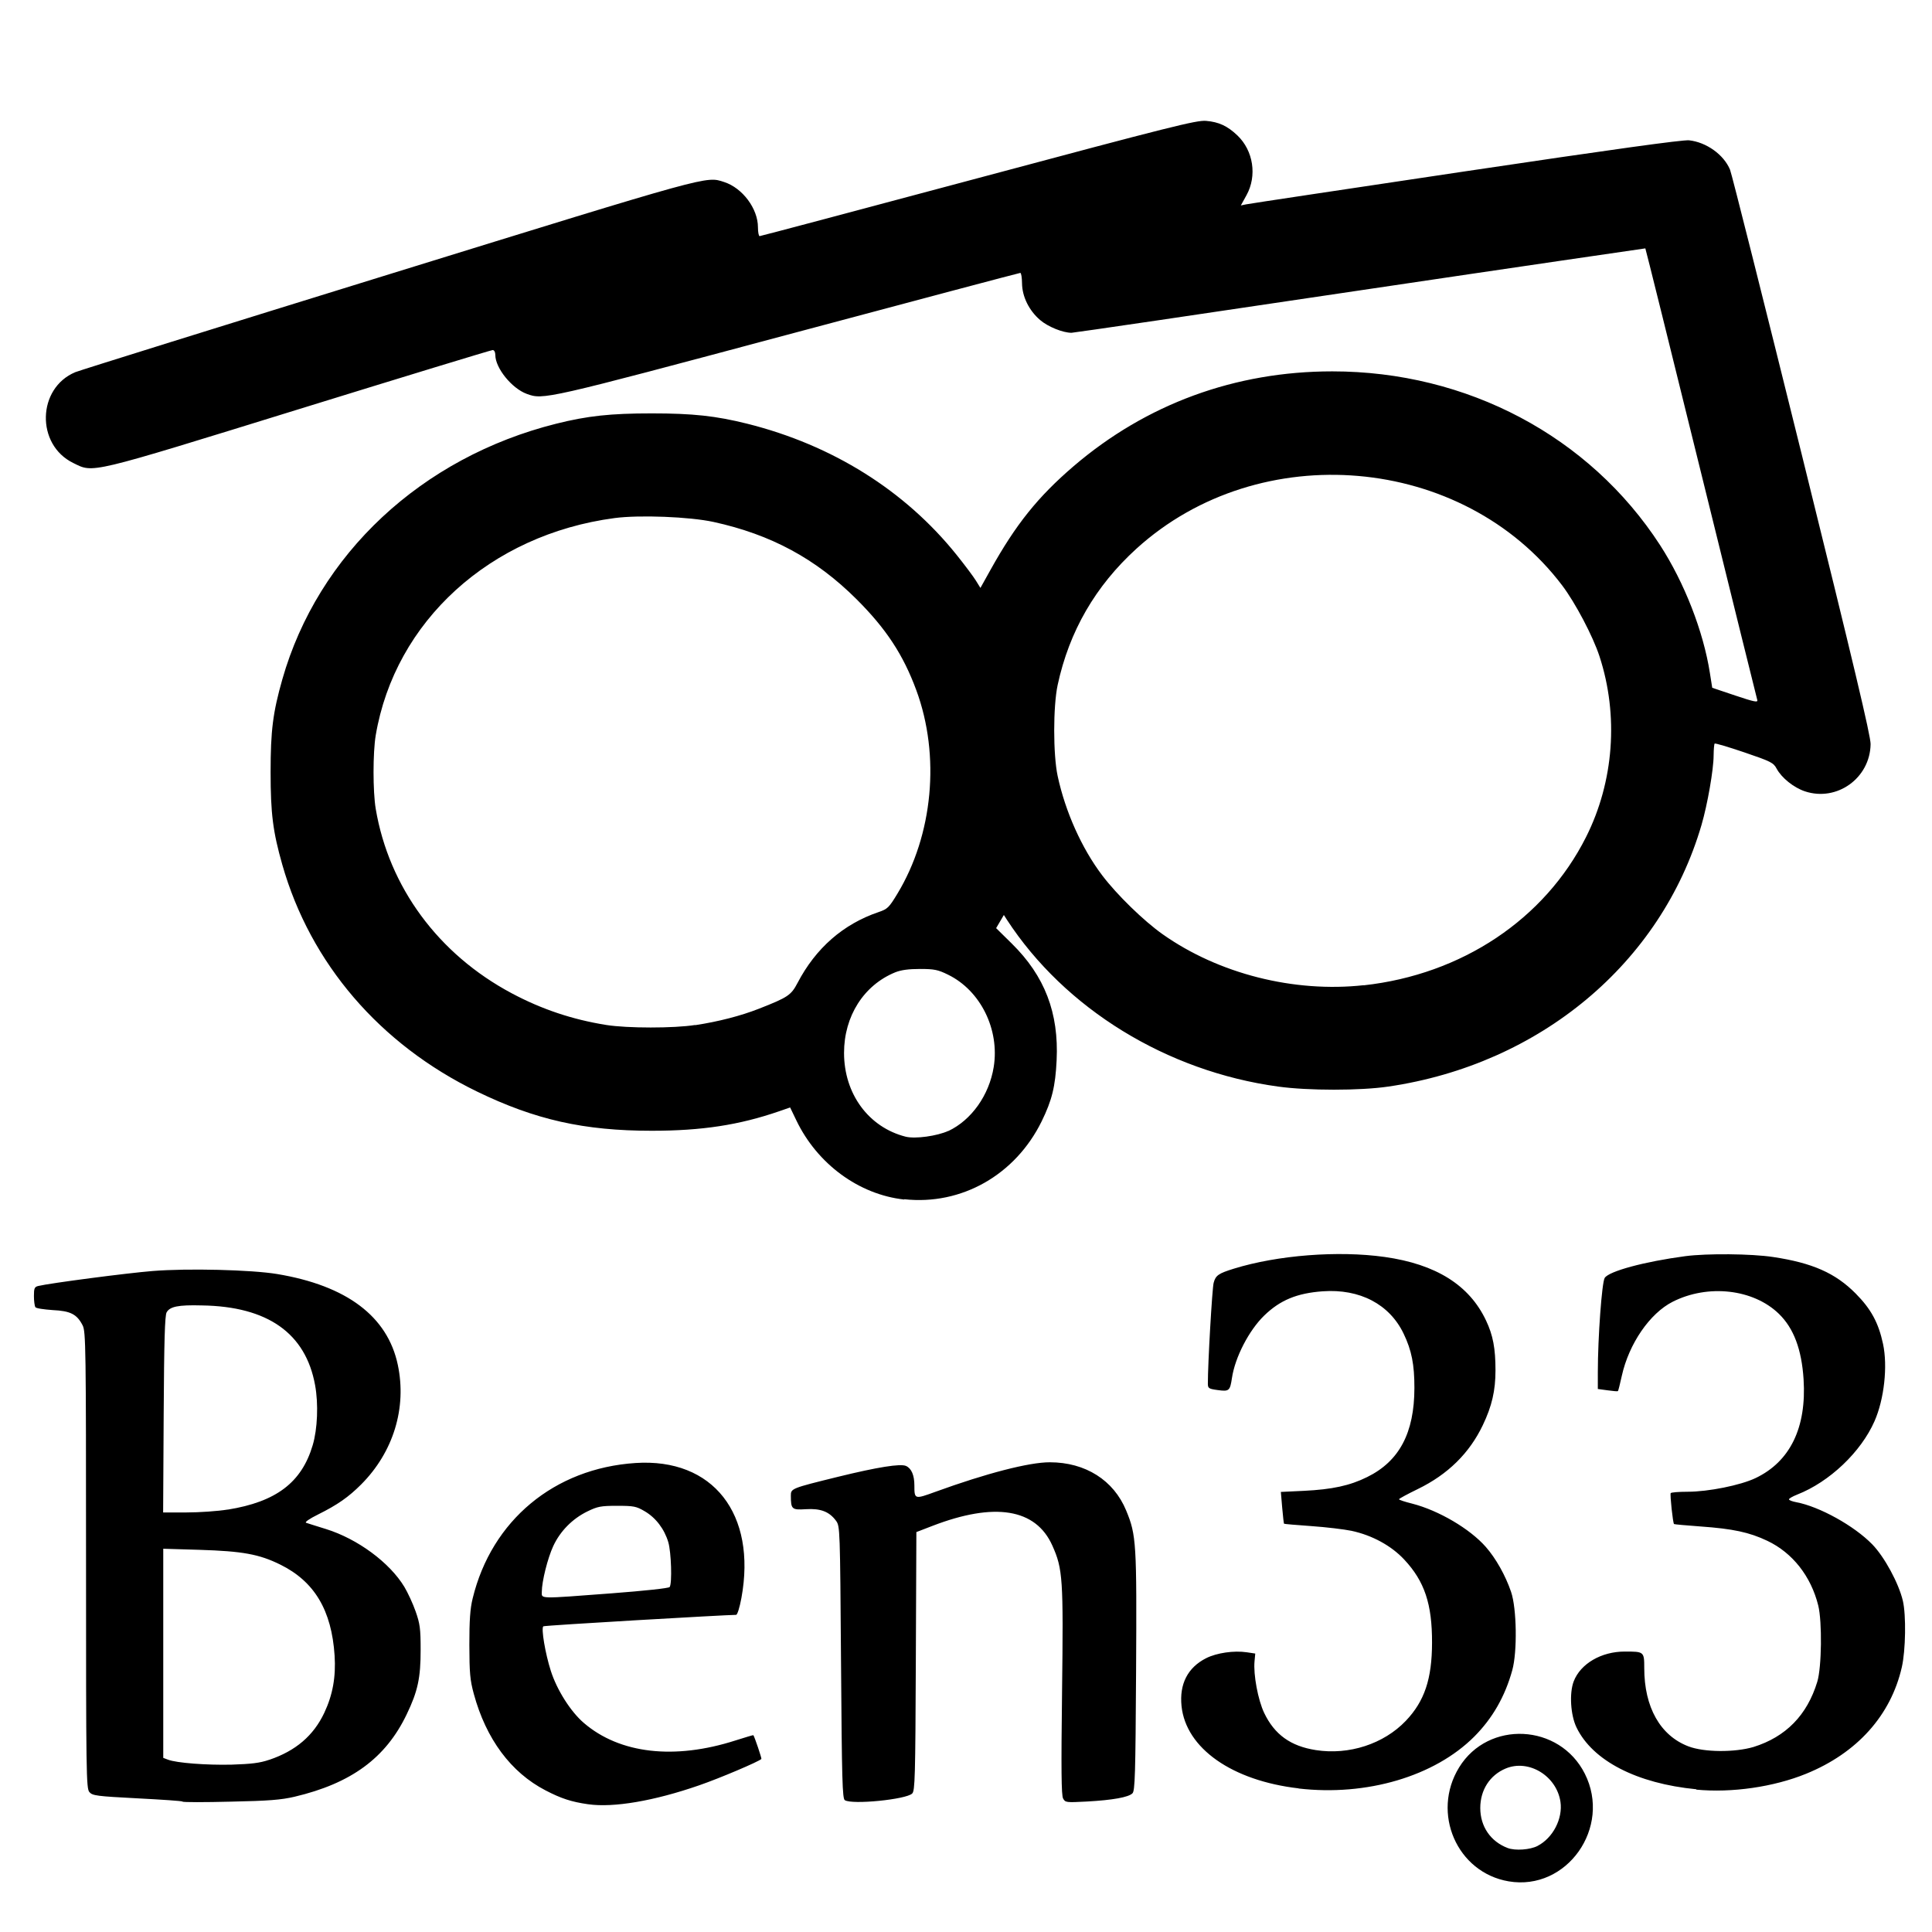
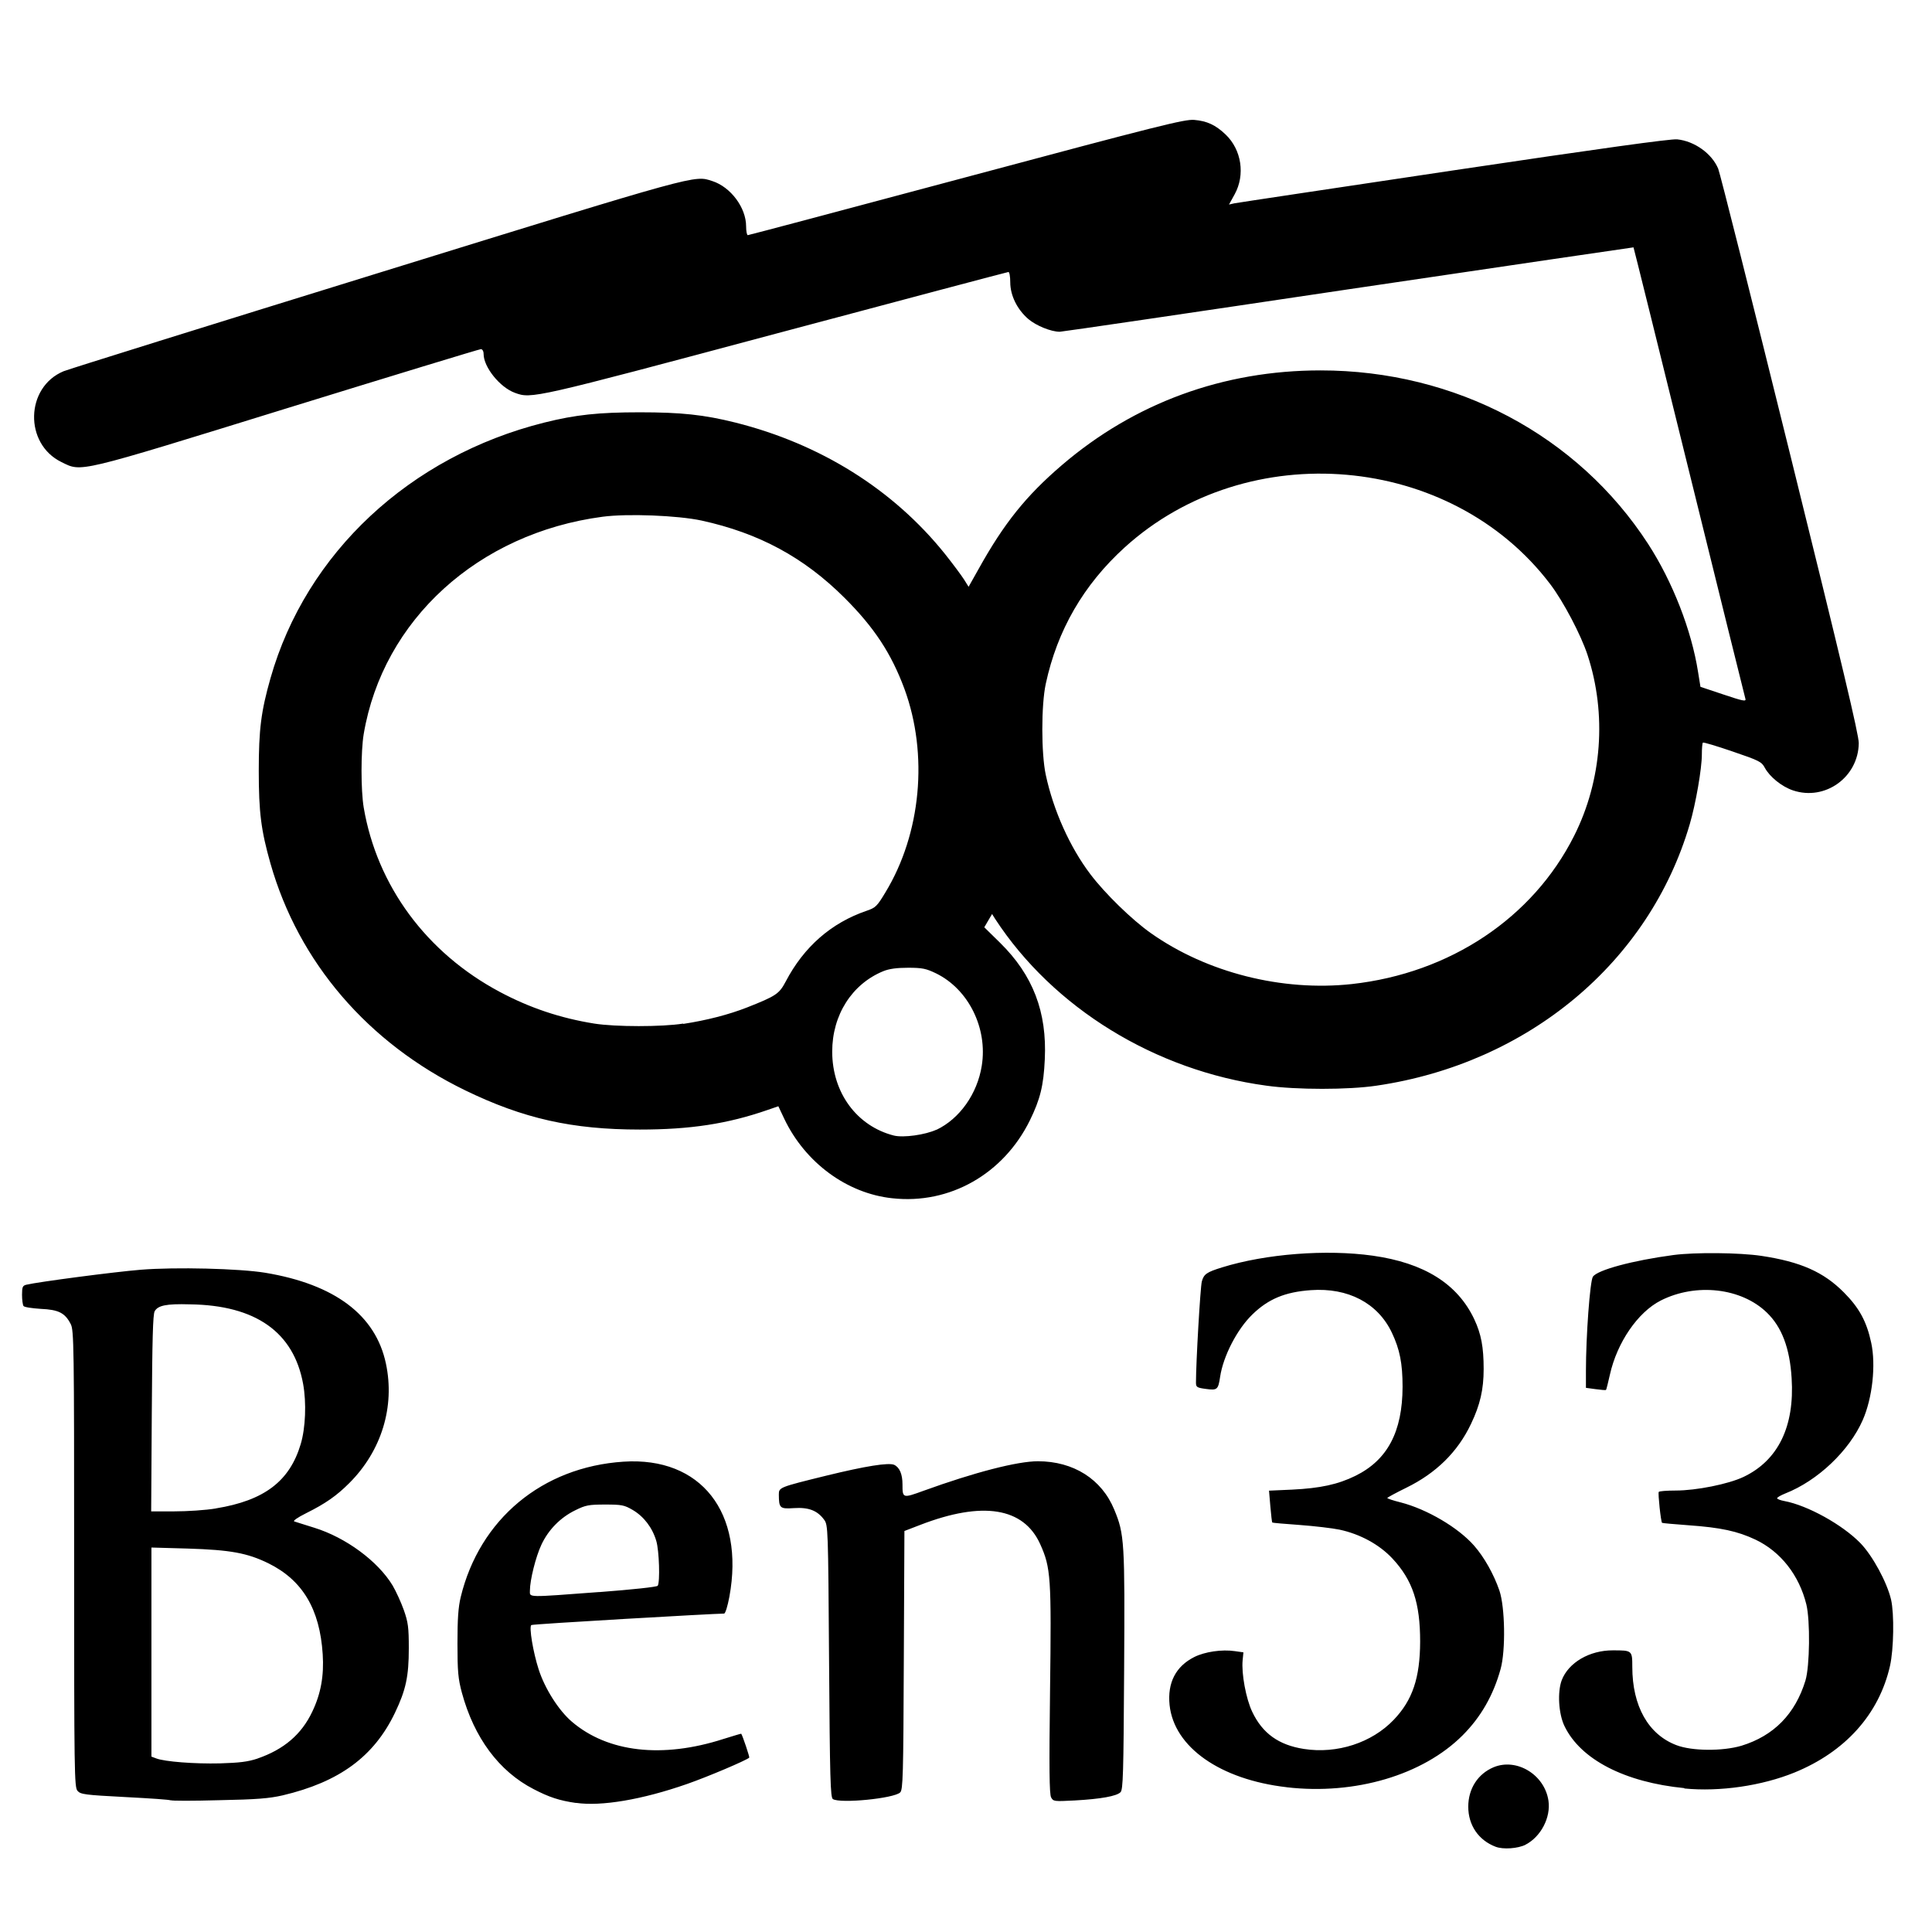
- <svg xmlns="http://www.w3.org/2000/svg" version="1.1" width="32" height="32" id="svg3041">
-   <defs id="defs3043">
-     <font horiz-origin-x="0" horiz-origin-y="0" horiz-adv-x="1024" vert-origin-x="45" vert-origin-y="90" vert-adv-y="90" id="font3101" />
+ <svg xmlns="http://www.w3.org/2000/svg" version="1.1" width="32" height="32" id="svg3035">
+   <defs id="defs3037">
+     <font horiz-adv-x="1024" vert-origin-x="45" vert-origin-y="90" vert-adv-y="90" id="font3039" />
  </defs>
-   <g transform="translate(0,-1020.362)" id="layer1" style="display:inline">
-     <path d="m 24.988,1051.523 c -0.857,-0.146 -1.285,-1.132 -0.82,-1.888 0.483,-0.785 1.662,-0.726 2.081,0.104 0.45,0.891 -0.298,1.948 -1.261,1.784 z m 0.479,-0.587 c 0.255,-0.132 0.42,-0.452 0.379,-0.731 -0.065,-0.43 -0.526,-0.71 -0.907,-0.551 -0.263,0.11 -0.421,0.356 -0.421,0.654 0,0.306 0.17,0.555 0.454,0.663 0.125,0.047 0.37,0.03 0.496,-0.035 z M 9.741,1050.246 c -0.279,-0.04 -0.446,-0.095 -0.706,-0.23 -0.573,-0.297 -0.984,-0.851 -1.187,-1.597 -0.063,-0.231 -0.073,-0.348 -0.074,-0.813 -3.924e-4,-0.407 0.013,-0.601 0.055,-0.77 0.314,-1.291 1.352,-2.154 2.697,-2.242 1.283,-0.085 2.01,0.842 1.754,2.236 -0.03,0.161 -0.067,0.279 -0.088,0.279 -0.163,0 -3.176,0.174 -3.193,0.19 -0.038,0.033 0.032,0.45 0.124,0.737 0.101,0.317 0.329,0.677 0.548,0.864 0.594,0.51 1.501,0.614 2.512,0.289 0.159,-0.051 0.292,-0.09 0.295,-0.087 0.021,0.029 0.141,0.385 0.133,0.394 -0.045,0.045 -0.69,0.319 -1.032,0.437 -0.746,0.259 -1.419,0.373 -1.837,0.313 z m 0.384,-3.493 c 0.551,-0.042 0.953,-0.085 0.967,-0.105 0.042,-0.062 0.026,-0.578 -0.023,-0.743 -0.065,-0.218 -0.207,-0.405 -0.391,-0.512 -0.139,-0.082 -0.181,-0.09 -0.457,-0.09 -0.271,0 -0.324,0.011 -0.494,0.094 -0.247,0.121 -0.448,0.325 -0.563,0.572 -0.093,0.2 -0.19,0.587 -0.19,0.76 0,0.117 -0.066,0.116 1.151,0.024 z m -7.1,3.449 c -0.009,-0.011 -0.347,-0.033 -0.752,-0.054 -0.67,-0.035 -0.741,-0.044 -0.792,-0.103 -0.053,-0.06 -0.056,-0.29 -0.056,-3.842 -6.4e-5,-3.534 -0.004,-3.785 -0.056,-3.888 -0.095,-0.186 -0.201,-0.24 -0.498,-0.254 -0.148,-0.011 -0.272,-0.028 -0.285,-0.048 -0.013,-0.02 -0.024,-0.103 -0.024,-0.185 -4.2041e-4,-0.128 0.01,-0.151 0.071,-0.166 0.193,-0.047 1.471,-0.214 1.894,-0.248 0.582,-0.047 1.635,-0.021 2.064,0.05 1.152,0.192 1.828,0.701 1.998,1.504 0.151,0.714 -0.074,1.447 -0.608,1.982 -0.209,0.209 -0.392,0.337 -0.712,0.496 -0.146,0.072 -0.227,0.129 -0.199,0.138 0.026,0.011 0.175,0.054 0.33,0.104 0.523,0.163 1.053,0.554 1.297,0.957 0.057,0.095 0.142,0.278 0.187,0.407 0.072,0.204 0.083,0.287 0.083,0.634 7.877e-4,0.466 -0.047,0.689 -0.231,1.071 -0.347,0.724 -0.918,1.143 -1.859,1.365 -0.22,0.051 -0.422,0.068 -1.055,0.081 -0.431,0.011 -0.791,0.011 -0.8,-3e-4 z m 1.438,-0.693 c 0.436,-0.148 0.73,-0.4 0.908,-0.777 0.14,-0.297 0.194,-0.595 0.171,-0.949 -0.049,-0.75 -0.334,-1.228 -0.901,-1.507 -0.348,-0.172 -0.625,-0.222 -1.337,-0.244 l -0.6,-0.018 0,1.732 0,1.732 0.079,0.03 c 0.142,0.054 0.633,0.092 1.056,0.082 0.325,-0.011 0.461,-0.026 0.622,-0.081 z m -0.691,-4.143 c 0.802,-0.129 1.224,-0.449 1.407,-1.066 0.08,-0.269 0.097,-0.684 0.04,-0.995 -0.156,-0.861 -0.786,-1.305 -1.875,-1.321 -0.397,-0.011 -0.53,0.02 -0.584,0.114 -0.03,0.052 -0.042,0.473 -0.049,1.692 l -0.009,1.623 0.385,0 c 0.212,0 0.52,-0.021 0.684,-0.048 z m 10.222,4.814 c -0.042,-0.025 -0.05,-0.327 -0.064,-2.284 -0.016,-2.216 -0.017,-2.255 -0.082,-2.344 -0.112,-0.153 -0.256,-0.208 -0.499,-0.193 -0.236,0.015 -0.249,0 -0.25,-0.224 -4.67e-4,-0.119 0.007,-0.122 0.783,-0.313 0.653,-0.16 1.033,-0.221 1.125,-0.179 0.09,0.041 0.138,0.154 0.138,0.322 0,0.231 0.003,0.232 0.346,0.107 0.847,-0.308 1.557,-0.491 1.897,-0.49 0.59,0 1.058,0.297 1.265,0.799 0.169,0.409 0.176,0.533 0.164,2.678 -0.01,1.697 -0.018,1.964 -0.06,2.006 -0.065,0.065 -0.325,0.112 -0.755,0.136 -0.345,0.018 -0.357,0.017 -0.394,-0.051 -0.029,-0.053 -0.033,-0.482 -0.017,-1.772 0.023,-1.872 0.013,-2.029 -0.162,-2.419 -0.274,-0.61 -0.955,-0.721 -1.989,-0.322 l -0.262,0.101 -0.009,2.139 c -0.008,1.922 -0.014,2.145 -0.06,2.191 -0.099,0.099 -0.994,0.188 -1.115,0.111 z m 7.515,-0.197 c -1.103,-0.128 -1.866,-0.664 -1.939,-1.362 -0.038,-0.367 0.102,-0.639 0.407,-0.794 0.174,-0.088 0.46,-0.13 0.674,-0.098 l 0.14,0.021 -0.012,0.128 c -0.021,0.22 0.057,0.639 0.159,0.854 0.171,0.359 0.438,0.552 0.856,0.617 0.55,0.086 1.125,-0.102 1.49,-0.484 0.31,-0.325 0.434,-0.693 0.435,-1.294 0.002,-0.641 -0.124,-1.018 -0.46,-1.377 -0.215,-0.231 -0.533,-0.404 -0.875,-0.477 -0.121,-0.025 -0.419,-0.061 -0.664,-0.078 -0.244,-0.017 -0.448,-0.035 -0.452,-0.039 -0.005,0 -0.018,-0.126 -0.031,-0.268 l -0.022,-0.259 0.379,-0.018 c 0.472,-0.023 0.763,-0.086 1.05,-0.228 0.533,-0.262 0.782,-0.731 0.783,-1.476 7.38e-4,-0.387 -0.046,-0.623 -0.178,-0.898 -0.234,-0.489 -0.726,-0.747 -1.341,-0.703 -0.428,0.031 -0.707,0.147 -0.97,0.403 -0.252,0.245 -0.482,0.69 -0.533,1.033 -0.032,0.213 -0.047,0.226 -0.235,0.2 -0.15,-0.02 -0.164,-0.03 -0.164,-0.107 -7.39e-4,-0.328 0.071,-1.578 0.096,-1.67 0.033,-0.123 0.08,-0.155 0.335,-0.234 0.725,-0.224 1.726,-0.302 2.496,-0.194 0.852,0.12 1.404,0.466 1.681,1.054 0.115,0.243 0.156,0.461 0.156,0.823 0,0.337 -0.059,0.593 -0.21,0.909 -0.222,0.465 -0.579,0.816 -1.076,1.058 -0.171,0.083 -0.311,0.159 -0.312,0.169 -8.38e-4,0.011 0.098,0.043 0.219,0.073 0.439,0.113 0.954,0.416 1.218,0.716 0.166,0.189 0.326,0.472 0.419,0.745 0.094,0.273 0.105,0.992 0.02,1.298 -0.12,0.435 -0.328,0.797 -0.63,1.1 -0.658,0.658 -1.782,0.99 -2.91,0.859 z m 6.588,0.015 c -0.985,-0.095 -1.718,-0.472 -1.985,-1.024 -0.099,-0.204 -0.121,-0.568 -0.047,-0.762 0.112,-0.294 0.459,-0.496 0.847,-0.495 0.318,0 0.322,0 0.322,0.274 0,0.648 0.265,1.118 0.731,1.296 0.261,0.1 0.766,0.102 1.077,0.011 0.537,-0.167 0.89,-0.528 1.058,-1.081 0.073,-0.24 0.082,-0.994 0.016,-1.262 -0.12,-0.485 -0.426,-0.874 -0.843,-1.072 -0.298,-0.142 -0.571,-0.2 -1.108,-0.238 -0.235,-0.017 -0.433,-0.035 -0.438,-0.04 -0.019,-0.018 -0.069,-0.487 -0.055,-0.512 0.008,-0.013 0.134,-0.023 0.28,-0.023 0.343,0 0.875,-0.107 1.125,-0.226 0.573,-0.273 0.847,-0.836 0.796,-1.636 -0.032,-0.496 -0.163,-0.846 -0.409,-1.085 -0.423,-0.411 -1.174,-0.496 -1.759,-0.2 -0.379,0.192 -0.725,0.695 -0.843,1.228 -0.029,0.132 -0.057,0.244 -0.063,0.25 -0.005,0.011 -0.082,0 -0.172,-0.011 l -0.162,-0.022 6.5e-5,-0.277 c 1.86e-4,-0.579 0.067,-1.49 0.114,-1.563 0.072,-0.112 0.661,-0.27 1.335,-0.36 0.36,-0.047 1.091,-0.041 1.455,0.014 0.651,0.098 1.031,0.266 1.367,0.605 0.254,0.256 0.378,0.484 0.453,0.835 0.079,0.37 0.019,0.915 -0.141,1.279 -0.224,0.51 -0.745,1.006 -1.281,1.216 -0.075,0.03 -0.136,0.064 -0.136,0.079 0,0.014 0.054,0.035 0.12,0.047 0.384,0.072 0.959,0.39 1.259,0.698 0.202,0.207 0.438,0.643 0.507,0.934 0.056,0.237 0.047,0.822 -0.017,1.101 -0.182,0.799 -0.742,1.422 -1.585,1.765 -0.537,0.219 -1.232,0.319 -1.819,0.263 z m -13.12,-9.768 c -0.751,-0.082 -1.441,-0.589 -1.788,-1.313 l -0.102,-0.212 -0.179,0.062 c -0.663,0.229 -1.282,0.324 -2.114,0.324 -1.122,0 -1.93,-0.182 -2.894,-0.65 -1.609,-0.782 -2.758,-2.121 -3.224,-3.756 -0.156,-0.549 -0.194,-0.847 -0.194,-1.535 0,-0.688 0.038,-0.986 0.194,-1.535 0.591,-2.075 2.307,-3.677 4.536,-4.235 0.52,-0.13 0.899,-0.171 1.582,-0.171 0.683,0 1.061,0.041 1.582,0.171 1.411,0.353 2.614,1.107 3.469,2.173 0.134,0.167 0.278,0.359 0.319,0.426 l 0.075,0.121 0.166,-0.298 c 0.42,-0.755 0.786,-1.211 1.377,-1.718 1.204,-1.031 2.676,-1.571 4.285,-1.571 2.233,0 4.26,1.075 5.429,2.878 0.403,0.623 0.717,1.427 0.825,2.117 l 0.039,0.246 0.381,0.128 c 0.316,0.106 0.378,0.118 0.365,0.074 -0.009,-0.03 -0.428,-1.723 -0.931,-3.763 -0.503,-2.04 -0.918,-3.713 -0.923,-3.717 -0.004,0 -2.129,0.309 -4.723,0.695 -2.593,0.387 -4.745,0.703 -4.781,0.703 -0.143,2e-4 -0.391,-0.1 -0.52,-0.211 -0.184,-0.157 -0.298,-0.389 -0.3,-0.609 -8.36e-4,-0.095 -0.014,-0.172 -0.028,-0.172 -0.015,0 -1.749,0.46 -3.854,1.023 -4.026,1.077 -4.047,1.081 -4.321,0.981 -0.248,-0.091 -0.521,-0.428 -0.521,-0.645 0,-0.047 -0.018,-0.081 -0.044,-0.081 -0.024,0 -1.467,0.44 -3.206,0.978 -3.523,1.089 -3.399,1.06 -3.742,0.892 -0.62,-0.303 -0.598,-1.24 0.036,-1.504 0.07,-0.029 2.409,-0.759 5.197,-1.621 5.365,-1.659 5.245,-1.626 5.549,-1.528 0.304,0.098 0.56,0.441 0.56,0.75 0,0.081 0.013,0.146 0.028,0.146 0.015,0 1.645,-0.433 3.622,-0.962 3.194,-0.855 3.614,-0.96 3.772,-0.947 0.212,0.018 0.354,0.084 0.519,0.241 0.265,0.253 0.328,0.669 0.151,0.99 l -0.094,0.17 0.086,-0.018 c 0.047,-0.011 1.684,-0.256 3.636,-0.548 2.428,-0.362 3.598,-0.524 3.702,-0.513 0.287,0.031 0.575,0.237 0.679,0.487 0.027,0.065 0.562,2.191 1.19,4.726 0.855,3.455 1.14,4.654 1.138,4.788 -0.008,0.563 -0.558,0.958 -1.088,0.782 -0.185,-0.062 -0.385,-0.222 -0.468,-0.375 -0.053,-0.1 -0.095,-0.12 -0.534,-0.27 -0.262,-0.089 -0.484,-0.155 -0.493,-0.146 -0.009,0.011 -0.016,0.097 -0.017,0.195 -2.8e-4,0.234 -0.101,0.812 -0.201,1.154 -0.669,2.288 -2.676,3.964 -5.187,4.332 -0.466,0.069 -1.327,0.069 -1.825,0 -1.845,-0.252 -3.531,-1.288 -4.493,-2.764 l -0.05,-0.078 -0.064,0.109 -0.064,0.109 0.26,0.256 c 0.546,0.538 0.78,1.148 0.742,1.933 -0.021,0.435 -0.077,0.661 -0.247,1.009 -0.436,0.889 -1.328,1.396 -2.277,1.292 z m 0.731,-1.135 c 0.383,-0.181 0.676,-0.595 0.751,-1.06 0.1,-0.622 -0.218,-1.266 -0.756,-1.529 -0.166,-0.082 -0.228,-0.095 -0.464,-0.095 -0.189,-1e-4 -0.315,0.017 -0.412,0.056 -0.521,0.213 -0.847,0.727 -0.847,1.334 0,0.679 0.407,1.232 1.02,1.388 0.161,0.04 0.522,-0.011 0.708,-0.096 z m -4.194,-1.753 c 0.391,-0.06 0.755,-0.154 1.058,-0.273 0.479,-0.188 0.531,-0.223 0.638,-0.427 0.302,-0.577 0.756,-0.974 1.342,-1.173 0.147,-0.05 0.172,-0.073 0.311,-0.303 0.591,-0.975 0.714,-2.287 0.314,-3.372 -0.217,-0.588 -0.499,-1.017 -0.99,-1.507 -0.672,-0.67 -1.416,-1.072 -2.369,-1.28 -0.395,-0.086 -1.228,-0.119 -1.639,-0.064 -2.06,0.273 -3.637,1.709 -3.956,3.599 -0.048,0.287 -0.048,0.928 0,1.216 0.219,1.298 1.038,2.409 2.253,3.056 0.497,0.265 1.005,0.435 1.567,0.525 0.347,0.055 1.119,0.056 1.471,0 z m 11.074,-0.66 c 1.625,-0.179 2.998,-1.095 3.682,-2.456 0.462,-0.918 0.543,-2.015 0.222,-2.995 -0.109,-0.333 -0.4,-0.885 -0.617,-1.172 -1.644,-2.171 -5.011,-2.462 -7.051,-0.61 -0.68,0.618 -1.115,1.37 -1.306,2.259 -0.076,0.355 -0.076,1.152 0,1.507 0.127,0.591 0.399,1.199 0.739,1.647 0.242,0.32 0.687,0.753 1,0.974 0.927,0.655 2.176,0.971 3.331,0.844 z" id="path3099" style="fill:#000000" />
-   </g>
+   <path d="m 25.269,30.553 c 0.254,-0.132 0.42,-0.452 0.378,-0.73 -0.065,-0.43 -0.526,-0.71 -0.908,-0.552 -0.262,0.11 -0.42,0.356 -0.42,0.654 0,0.306 0.17,0.555 0.453,0.663 0.126,0.048 0.37,0.03 0.497,-0.034 z m -15.727,-0.69 c -0.278,-0.04 -0.445,-0.095 -0.705,-0.23 -0.573,-0.296 -0.984,-0.85 -1.187,-1.597 -0.062,-0.232 -0.073,-0.35 -0.073,-0.814 0,-0.408 0.013,-0.6 0.054,-0.77 0.313,-1.29 1.35,-2.154 2.696,-2.242 1.283,-0.085 2.01,0.842 1.754,2.236 -0.03,0.16 -0.067,0.28 -0.088,0.28 -0.163,0 -3.176,0.173 -3.193,0.19 -0.04,0.032 0.03,0.45 0.122,0.735 0.102,0.317 0.33,0.677 0.548,0.864 0.595,0.51 1.5,0.614 2.512,0.288 0.16,-0.05 0.293,-0.09 0.295,-0.087 0.022,0.03 0.142,0.387 0.133,0.396 -0.045,0.044 -0.69,0.318 -1.032,0.437 -0.746,0.26 -1.42,0.373 -1.837,0.312 z m 0.385,-3.493 c 0.55,-0.042 0.953,-0.085 0.967,-0.105 0.04,-0.062 0.025,-0.578 -0.024,-0.743 -0.064,-0.218 -0.206,-0.404 -0.39,-0.512 -0.14,-0.082 -0.182,-0.09 -0.457,-0.09 -0.27,0 -0.324,0.01 -0.493,0.094 -0.248,0.12 -0.448,0.325 -0.563,0.572 -0.094,0.2 -0.19,0.586 -0.19,0.76 0,0.116 -0.067,0.114 1.15,0.023 z m -7.1,3.45 c -0.01,-0.012 -0.347,-0.034 -0.75,-0.055 -0.67,-0.035 -0.742,-0.044 -0.793,-0.103 -0.053,-0.06 -0.056,-0.29 -0.056,-3.842 0,-3.534 -0.004,-3.785 -0.056,-3.888 -0.095,-0.186 -0.2,-0.24 -0.498,-0.253 -0.148,-0.01 -0.272,-0.028 -0.285,-0.048 -0.013,-0.02 -0.024,-0.103 -0.024,-0.185 0,-0.13 0.01,-0.152 0.072,-0.167 0.193,-0.047 1.47,-0.214 1.893,-0.248 0.583,-0.047 1.635,-0.02 2.064,0.05 1.152,0.192 1.828,0.7 1.998,1.504 0.152,0.714 -0.073,1.447 -0.607,1.98 -0.21,0.21 -0.393,0.338 -0.712,0.497 -0.145,0.072 -0.227,0.13 -0.198,0.138 0.026,0.01 0.175,0.054 0.33,0.104 0.523,0.162 1.053,0.553 1.297,0.955 0.056,0.095 0.14,0.278 0.186,0.407 0.072,0.204 0.083,0.288 0.083,0.635 0,0.465 -0.048,0.69 -0.23,1.07 -0.348,0.724 -0.92,1.144 -1.86,1.366 -0.22,0.05 -0.423,0.068 -1.055,0.08 -0.43,0.012 -0.79,0.012 -0.8,0 z m 1.438,-0.693 c 0.436,-0.15 0.73,-0.4 0.908,-0.778 0.142,-0.297 0.195,-0.595 0.172,-0.95 -0.048,-0.748 -0.334,-1.227 -0.9,-1.506 -0.348,-0.17 -0.625,-0.222 -1.337,-0.244 l -0.6,-0.017 0,3.463 0.08,0.03 c 0.142,0.054 0.632,0.092 1.056,0.082 0.325,-0.01 0.46,-0.026 0.623,-0.08 z m -0.69,-4.143 c 0.802,-0.13 1.223,-0.45 1.406,-1.066 0.08,-0.268 0.096,-0.683 0.04,-0.994 -0.156,-0.86 -0.787,-1.306 -1.875,-1.32 -0.398,-0.012 -0.53,0.02 -0.584,0.114 -0.03,0.052 -0.04,0.473 -0.048,1.692 l -0.01,1.623 0.386,0 c 0.212,0 0.52,-0.02 0.684,-0.048 z m 10.22,4.814 c -0.04,-0.024 -0.05,-0.327 -0.063,-2.283 -0.015,-2.216 -0.017,-2.255 -0.082,-2.344 -0.112,-0.152 -0.256,-0.208 -0.5,-0.192 -0.235,0.016 -0.248,0 -0.25,-0.224 0,-0.12 0.008,-0.122 0.784,-0.313 0.653,-0.16 1.033,-0.22 1.126,-0.18 0.09,0.042 0.138,0.155 0.138,0.324 0,0.23 0.003,0.232 0.346,0.107 0.847,-0.307 1.557,-0.49 1.897,-0.49 0.59,0 1.057,0.297 1.264,0.8 0.17,0.408 0.177,0.532 0.164,2.676 -0.01,1.698 -0.017,1.964 -0.06,2.006 -0.065,0.065 -0.325,0.112 -0.755,0.136 -0.345,0.018 -0.357,0.017 -0.394,-0.05 -0.03,-0.054 -0.034,-0.483 -0.018,-1.773 0.024,-1.873 0.013,-2.03 -0.162,-2.42 -0.274,-0.61 -0.955,-0.72 -1.99,-0.32 l -0.26,0.1 -0.01,2.14 c -0.008,1.92 -0.014,2.144 -0.06,2.19 -0.1,0.1 -0.994,0.188 -1.116,0.11 z m 7.517,-0.196 c -1.103,-0.127 -1.867,-0.664 -1.94,-1.362 -0.038,-0.367 0.102,-0.64 0.408,-0.794 0.174,-0.088 0.46,-0.13 0.673,-0.098 l 0.142,0.02 -0.013,0.13 c -0.022,0.22 0.056,0.64 0.158,0.853 0.17,0.36 0.44,0.552 0.856,0.617 0.55,0.086 1.126,-0.102 1.49,-0.484 0.31,-0.325 0.434,-0.693 0.436,-1.294 0,-0.64 -0.124,-1.017 -0.46,-1.377 -0.215,-0.23 -0.533,-0.404 -0.875,-0.477 -0.12,-0.025 -0.42,-0.06 -0.664,-0.078 -0.243,-0.017 -0.446,-0.035 -0.45,-0.04 -0.005,0 -0.02,-0.125 -0.032,-0.268 l -0.022,-0.26 0.38,-0.017 c 0.47,-0.023 0.76,-0.086 1.05,-0.228 0.532,-0.262 0.78,-0.73 0.782,-1.476 0,-0.385 -0.046,-0.62 -0.178,-0.897 -0.233,-0.49 -0.726,-0.747 -1.34,-0.703 -0.43,0.03 -0.707,0.147 -0.97,0.403 -0.253,0.245 -0.483,0.69 -0.534,1.033 -0.032,0.213 -0.048,0.226 -0.236,0.2 -0.15,-0.02 -0.164,-0.03 -0.164,-0.107 0,-0.33 0.072,-1.58 0.097,-1.672 0.033,-0.123 0.08,-0.155 0.335,-0.234 0.725,-0.225 1.726,-0.302 2.496,-0.194 0.852,0.12 1.405,0.466 1.682,1.054 0.114,0.243 0.155,0.46 0.155,0.823 0,0.337 -0.058,0.594 -0.21,0.91 -0.22,0.464 -0.577,0.815 -1.074,1.058 -0.17,0.083 -0.31,0.16 -0.312,0.168 0,0.01 0.098,0.043 0.22,0.073 0.438,0.113 0.953,0.416 1.217,0.716 0.167,0.19 0.326,0.472 0.42,0.745 0.093,0.273 0.105,0.992 0.02,1.298 -0.12,0.436 -0.328,0.798 -0.63,1.1 -0.658,0.658 -1.782,0.99 -2.91,0.86 z m 6.587,0.015 c -0.985,-0.096 -1.718,-0.473 -1.985,-1.025 -0.1,-0.203 -0.12,-0.568 -0.047,-0.762 0.112,-0.293 0.46,-0.496 0.847,-0.495 0.318,0 0.322,0 0.322,0.273 0,0.65 0.265,1.12 0.73,1.297 0.26,0.1 0.766,0.102 1.078,0.01 0.537,-0.165 0.89,-0.526 1.06,-1.08 0.072,-0.24 0.08,-0.993 0.015,-1.26 -0.12,-0.487 -0.427,-0.876 -0.843,-1.074 -0.298,-0.14 -0.572,-0.2 -1.11,-0.238 -0.234,-0.017 -0.43,-0.035 -0.437,-0.04 -0.02,-0.018 -0.07,-0.487 -0.055,-0.512 0.007,-0.013 0.133,-0.023 0.28,-0.023 0.343,0 0.875,-0.107 1.125,-0.226 0.573,-0.273 0.847,-0.836 0.796,-1.635 -0.03,-0.498 -0.163,-0.848 -0.41,-1.086 -0.422,-0.41 -1.173,-0.496 -1.758,-0.2 -0.38,0.193 -0.724,0.696 -0.842,1.228 -0.03,0.132 -0.058,0.245 -0.063,0.25 -0.005,0.012 -0.083,0 -0.172,-0.01 l -0.162,-0.022 0,-0.277 c 0,-0.58 0.067,-1.49 0.115,-1.563 0.073,-0.112 0.66,-0.27 1.336,-0.36 0.36,-0.047 1.09,-0.04 1.454,0.014 0.65,0.098 1.03,0.266 1.367,0.605 0.255,0.256 0.378,0.483 0.453,0.834 0.08,0.37 0.02,0.916 -0.14,1.28 -0.224,0.51 -0.746,1.005 -1.282,1.216 -0.074,0.03 -0.136,0.064 -0.136,0.08 0,0.013 0.054,0.034 0.12,0.046 0.384,0.072 0.96,0.39 1.26,0.698 0.2,0.207 0.438,0.643 0.507,0.934 0.054,0.237 0.045,0.822 -0.018,1.1 -0.182,0.8 -0.742,1.423 -1.585,1.766 -0.538,0.218 -1.232,0.32 -1.82,0.263 z m -13.12,-9.77 c -0.75,-0.08 -1.44,-0.588 -1.787,-1.312 l -0.1,-0.212 -0.18,0.062 c -0.663,0.23 -1.283,0.324 -2.114,0.324 -1.122,0 -1.93,-0.182 -2.894,-0.65 -1.61,-0.783 -2.758,-2.12 -3.224,-3.756 -0.156,-0.55 -0.194,-0.847 -0.194,-1.535 0,-0.687 0.038,-0.985 0.194,-1.534 0.59,-2.075 2.307,-3.677 4.536,-4.235 0.52,-0.13 0.9,-0.17 1.582,-0.17 0.683,0 1.062,0.04 1.582,0.17 1.41,0.354 2.614,1.108 3.47,2.174 0.133,0.167 0.276,0.36 0.318,0.426 l 0.075,0.12 0.167,-0.297 c 0.42,-0.755 0.785,-1.21 1.377,-1.717 1.204,-1.032 2.675,-1.57 4.285,-1.57 2.233,0 4.26,1.074 5.428,2.877 0.403,0.623 0.717,1.427 0.825,2.117 l 0.04,0.247 0.38,0.127 c 0.316,0.106 0.378,0.12 0.365,0.074 -0.01,-0.03 -0.428,-1.723 -0.932,-3.763 -0.503,-2.04 -0.918,-3.713 -0.922,-3.717 -0.004,0 -2.13,0.31 -4.723,0.695 -2.592,0.387 -4.744,0.703 -4.78,0.703 -0.144,0 -0.39,-0.1 -0.52,-0.21 -0.184,-0.158 -0.3,-0.39 -0.3,-0.61 0,-0.095 -0.014,-0.17 -0.03,-0.17 -0.013,0 -1.748,0.46 -3.853,1.022 -4.026,1.076 -4.046,1.08 -4.32,0.98 -0.25,-0.09 -0.52,-0.427 -0.52,-0.644 0,-0.047 -0.02,-0.08 -0.045,-0.08 -0.024,0 -1.467,0.44 -3.206,0.977 -3.524,1.09 -3.4,1.06 -3.742,0.893 -0.62,-0.303 -0.598,-1.24 0.036,-1.504 0.07,-0.03 2.408,-0.76 5.197,-1.622 5.364,-1.66 5.245,-1.626 5.548,-1.528 0.304,0.098 0.56,0.44 0.56,0.75 0,0.08 0.013,0.146 0.028,0.146 0.016,0 1.645,-0.433 3.622,-0.962 3.194,-0.855 3.613,-0.96 3.772,-0.947 0.213,0.018 0.354,0.084 0.52,0.242 0.264,0.252 0.327,0.667 0.15,0.99 l -0.094,0.17 0.087,-0.02 c 0.047,-0.01 1.683,-0.255 3.636,-0.547 2.427,-0.362 3.598,-0.524 3.7,-0.513 0.29,0.03 0.576,0.237 0.68,0.487 0.028,0.065 0.563,2.19 1.19,4.726 0.855,3.455 1.14,4.653 1.138,4.788 -0.007,0.564 -0.557,0.96 -1.088,0.783 -0.185,-0.062 -0.385,-0.222 -0.468,-0.375 -0.053,-0.1 -0.094,-0.12 -0.534,-0.27 -0.262,-0.09 -0.483,-0.156 -0.492,-0.147 -0.01,0.012 -0.017,0.098 -0.017,0.196 0,0.234 -0.1,0.812 -0.2,1.154 -0.67,2.288 -2.677,3.964 -5.188,4.332 -0.467,0.07 -1.327,0.07 -1.825,0 -1.845,-0.25 -3.53,-1.288 -4.493,-2.763 l -0.05,-0.08 -0.065,0.11 -0.064,0.11 0.26,0.255 c 0.547,0.538 0.78,1.148 0.742,1.933 -0.02,0.435 -0.076,0.66 -0.247,1.01 -0.437,0.888 -1.328,1.395 -2.277,1.29 z m 0.732,-1.134 c 0.383,-0.182 0.676,-0.595 0.75,-1.06 0.1,-0.622 -0.218,-1.266 -0.755,-1.53 -0.166,-0.08 -0.228,-0.094 -0.464,-0.094 -0.187,0 -0.313,0.017 -0.41,0.056 -0.522,0.213 -0.848,0.727 -0.848,1.333 0,0.68 0.407,1.233 1.02,1.39 0.16,0.04 0.522,-0.012 0.707,-0.097 z m -4.194,-1.754 c 0.39,-0.06 0.755,-0.154 1.058,-0.273 0.48,-0.19 0.53,-0.224 0.638,-0.427 0.302,-0.578 0.756,-0.974 1.342,-1.174 0.147,-0.05 0.172,-0.074 0.31,-0.304 0.592,-0.974 0.714,-2.287 0.315,-3.372 -0.218,-0.587 -0.5,-1.016 -0.992,-1.507 -0.672,-0.67 -1.416,-1.072 -2.368,-1.28 -0.396,-0.085 -1.228,-0.118 -1.64,-0.063 -2.06,0.273 -3.637,1.708 -3.956,3.6 -0.048,0.286 -0.048,0.927 0,1.215 0.22,1.296 1.038,2.407 2.254,3.055 0.497,0.265 1.005,0.435 1.567,0.525 0.347,0.055 1.12,0.056 1.47,0 z m 11.074,-0.66 c 1.625,-0.18 2.998,-1.094 3.682,-2.456 0.462,-0.918 0.543,-2.015 0.222,-2.994 -0.11,-0.334 -0.4,-0.886 -0.617,-1.172 -1.644,-2.17 -5.01,-2.462 -7.05,-0.61 -0.68,0.618 -1.116,1.37 -1.307,2.26 -0.076,0.354 -0.076,1.15 0,1.506 0.127,0.592 0.4,1.2 0.74,1.648 0.242,0.32 0.687,0.753 1,0.974 0.927,0.655 2.175,0.97 3.33,0.844 z" id="path3041" />
</svg>
